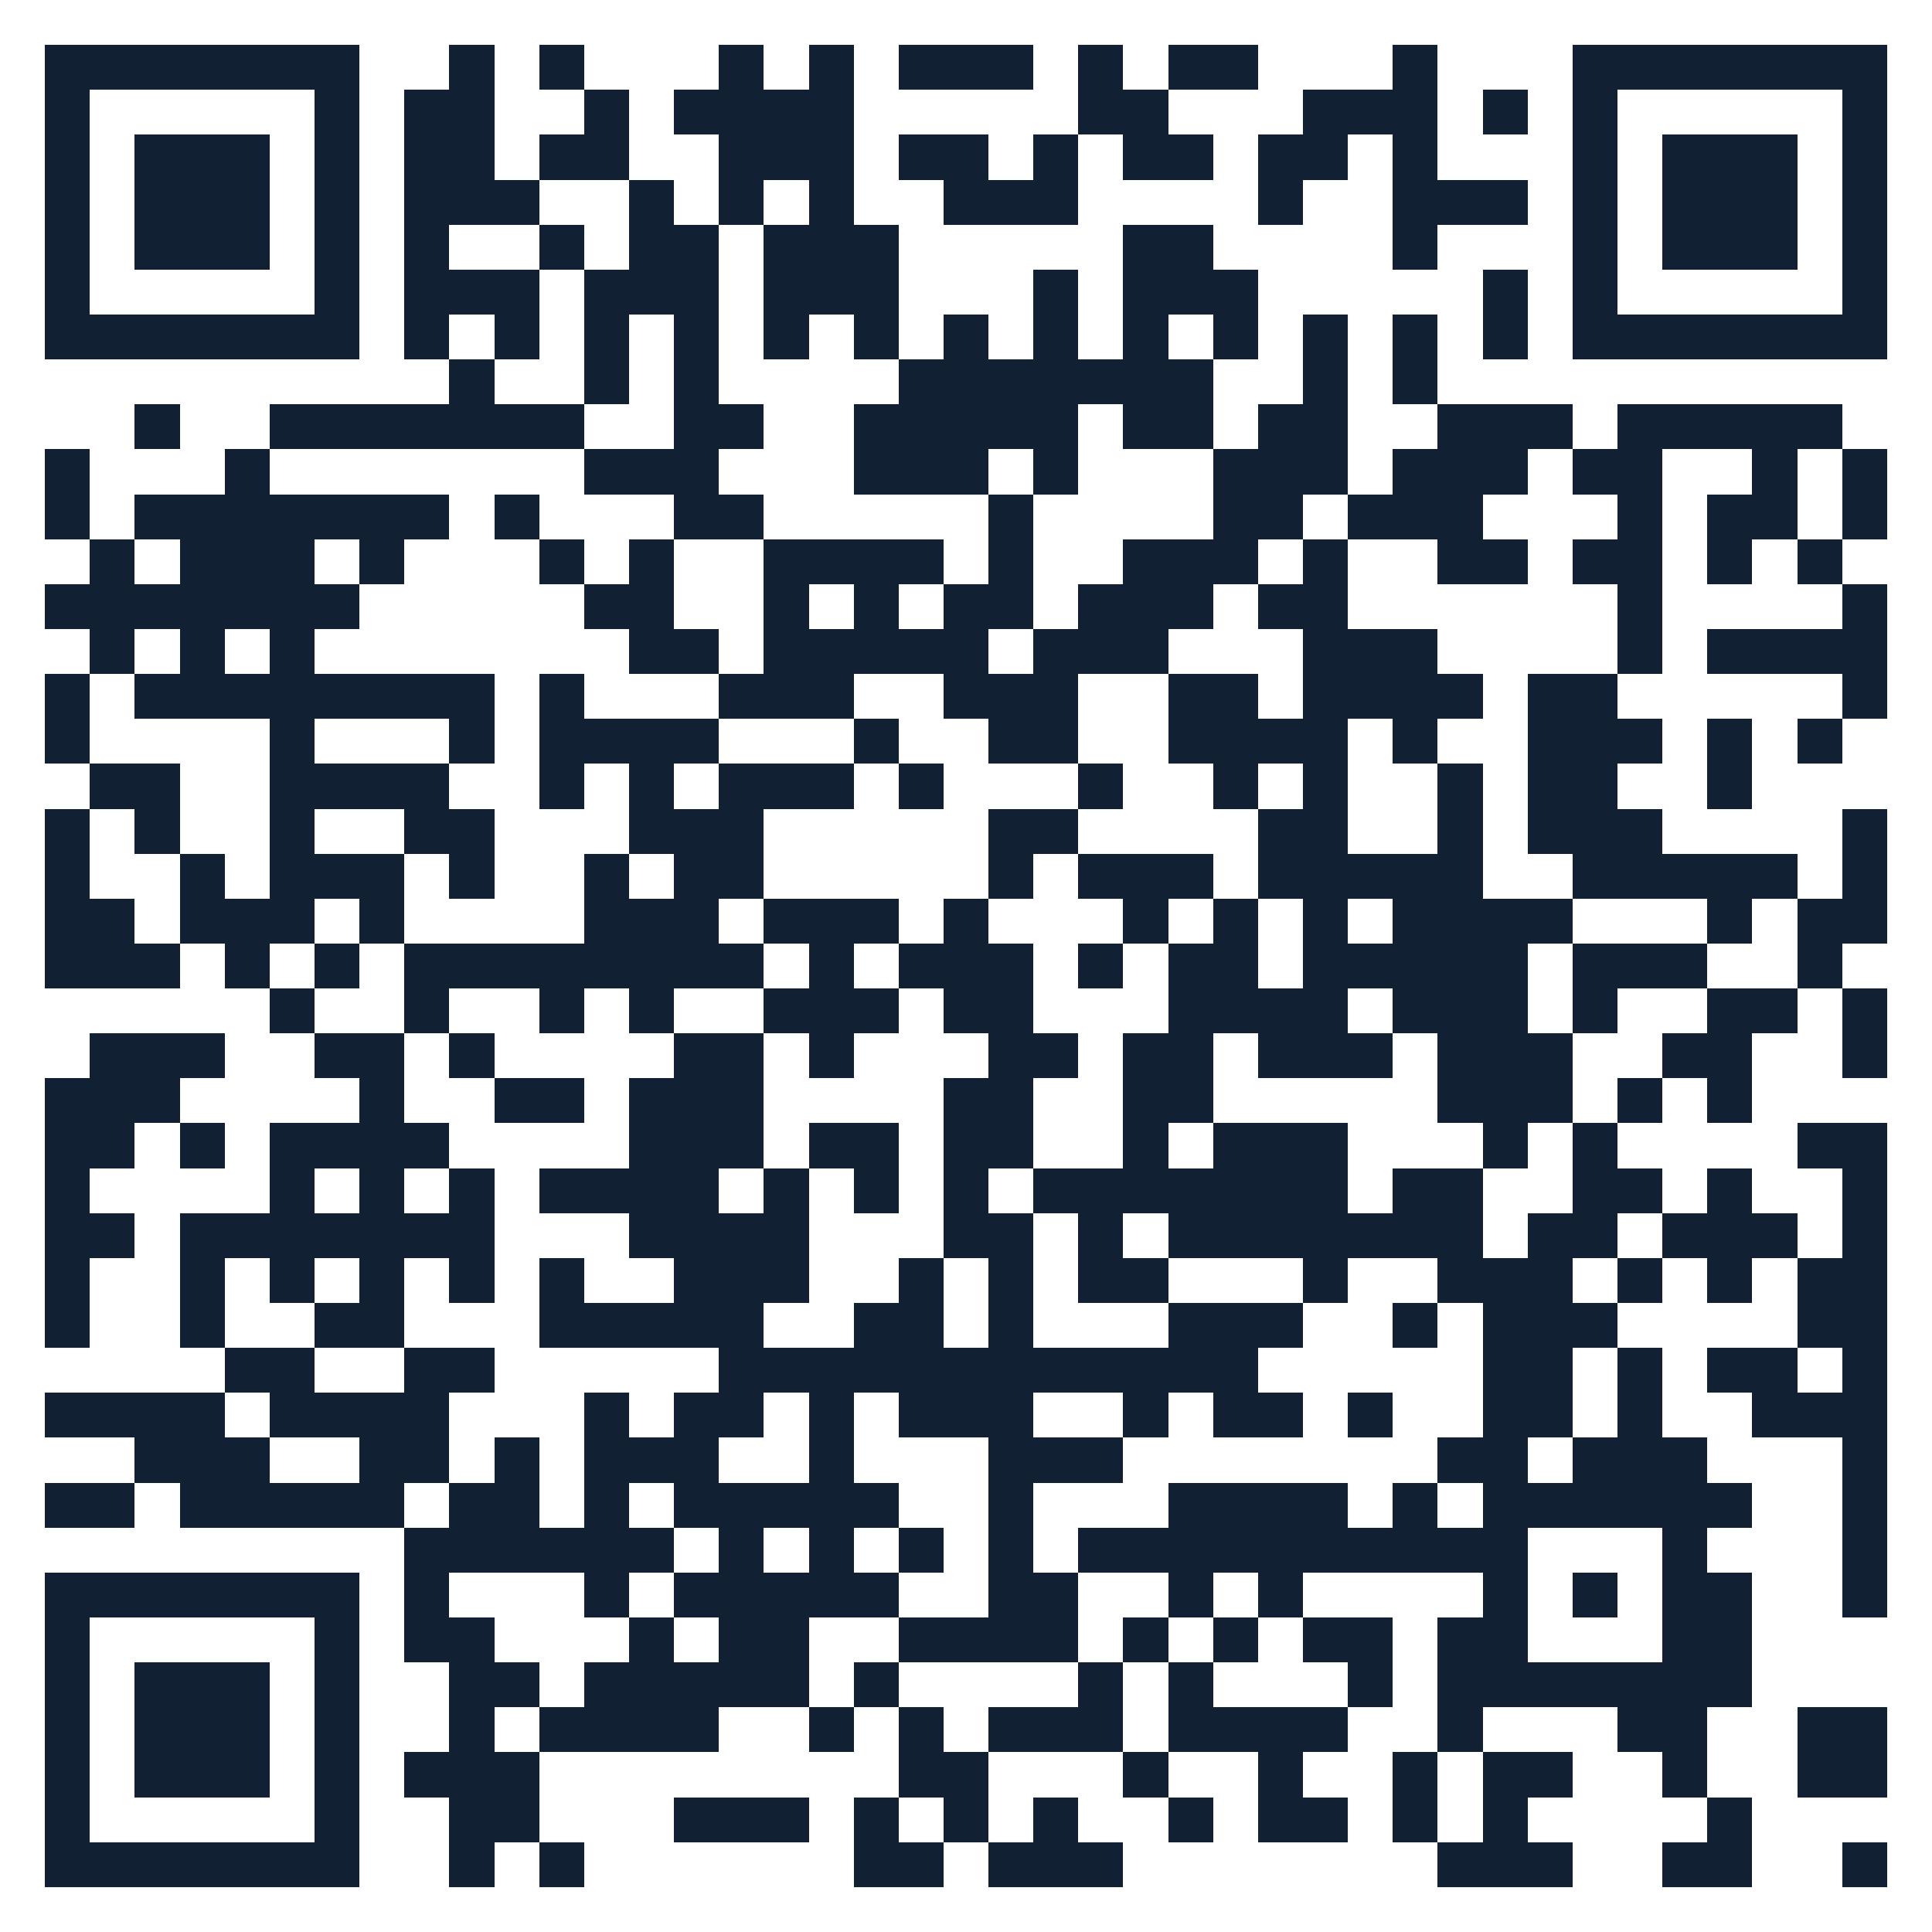
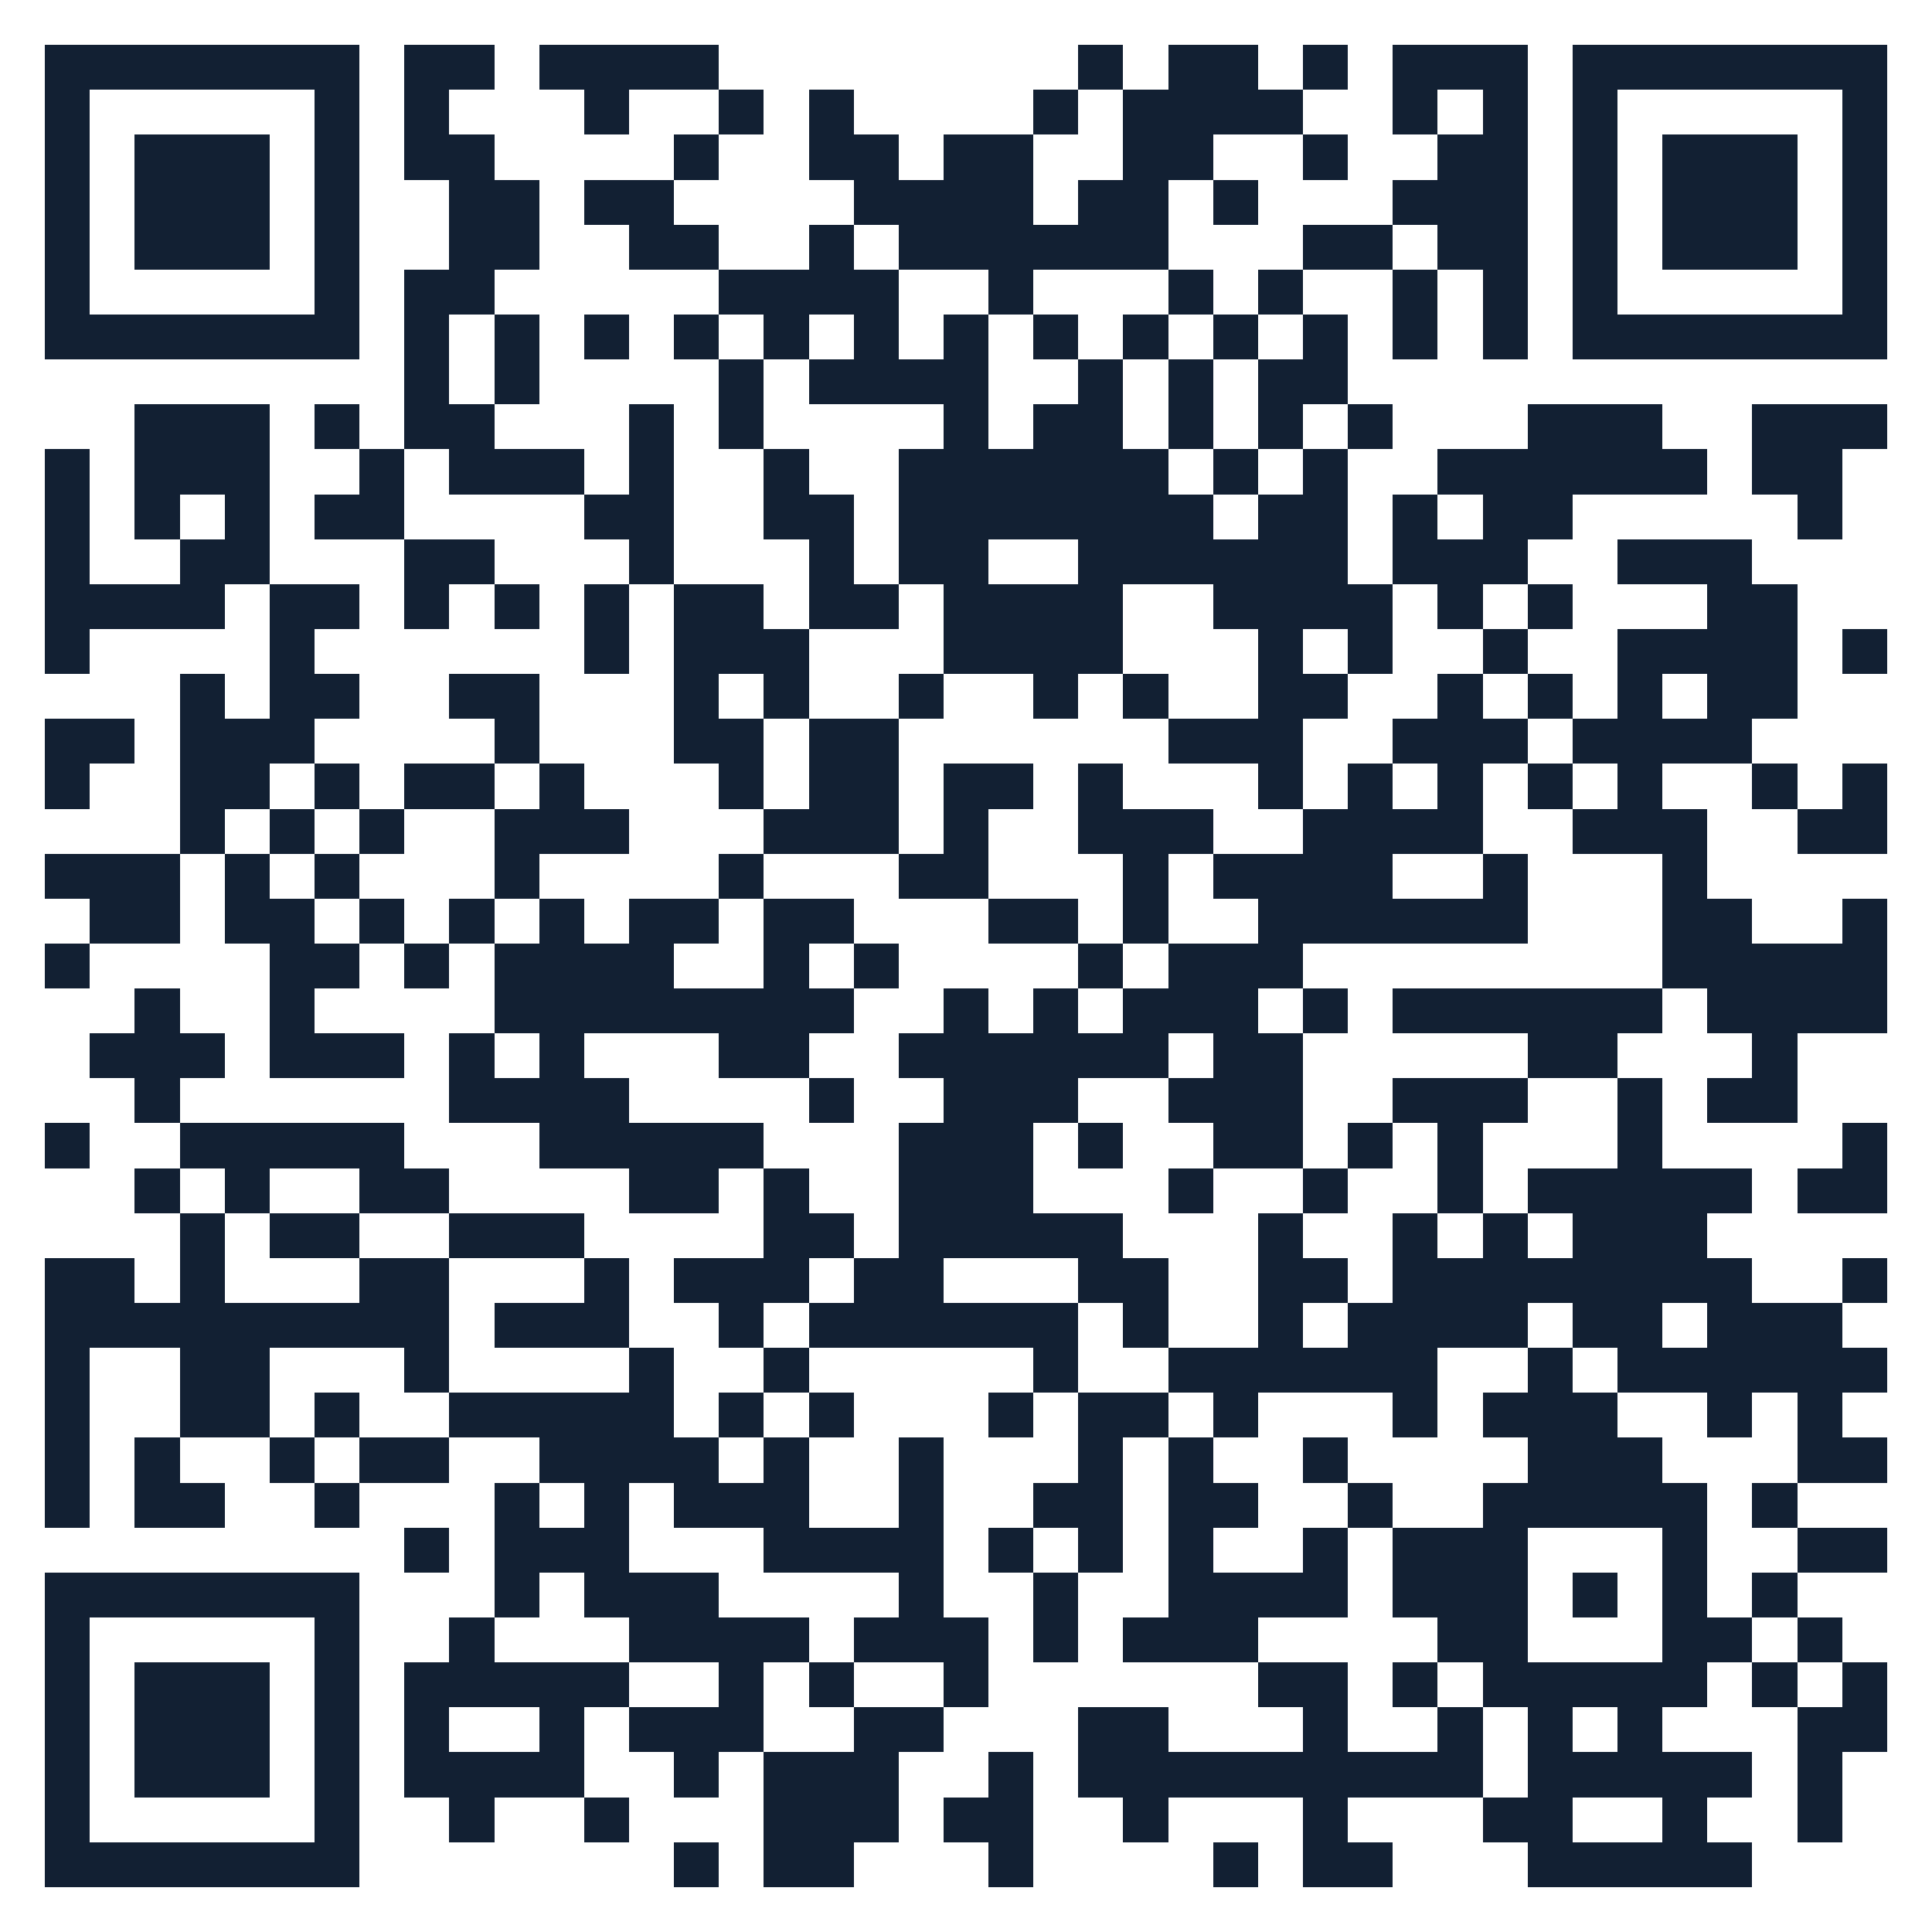
<svg xmlns="http://www.w3.org/2000/svg" width="180" height="180" viewBox="0 0 43 43" shape-rendering="crispEdges">
  <path fill="#ffffff" d="M0 0h43v43H0z" />
-   <path stroke="#122033" d="M1 1.5h7m2 0h1m1 0h1m3 0h1m1 0h1m1 0h3m1 0h1m1 0h2m3 0h1m3 0h7M1 2.5h1m5 0h1m1 0h2m2 0h1m1 0h4m5 0h2m3 0h3m1 0h1m1 0h1m5 0h1M1 3.5h1m1 0h3m1 0h1m1 0h2m1 0h2m2 0h3m1 0h2m1 0h1m1 0h2m1 0h2m1 0h1m3 0h1m1 0h3m1 0h1M1 4.5h1m1 0h3m1 0h1m1 0h3m2 0h1m1 0h1m1 0h1m2 0h3m4 0h1m2 0h3m1 0h1m1 0h3m1 0h1M1 5.5h1m1 0h3m1 0h1m1 0h1m2 0h1m1 0h2m1 0h3m5 0h2m4 0h1m3 0h1m1 0h3m1 0h1M1 6.5h1m5 0h1m1 0h3m1 0h3m1 0h3m3 0h1m1 0h3m5 0h1m1 0h1m5 0h1M1 7.5h7m1 0h1m1 0h1m1 0h1m1 0h1m1 0h1m1 0h1m1 0h1m1 0h1m1 0h1m1 0h1m1 0h1m1 0h1m1 0h1m1 0h7M10 8.5h1m2 0h1m1 0h1m4 0h7m2 0h1m1 0h1M3 9.5h1m2 0h7m2 0h2m2 0h5m1 0h2m1 0h2m2 0h3m1 0h5M1 10.5h1m3 0h1m7 0h3m3 0h3m1 0h1m3 0h3m1 0h3m1 0h2m2 0h1m1 0h1M1 11.5h1m1 0h7m1 0h1m3 0h2m5 0h1m4 0h2m1 0h3m3 0h1m1 0h2m1 0h1M2 12.5h1m1 0h3m1 0h1m3 0h1m1 0h1m2 0h4m1 0h1m2 0h3m1 0h1m2 0h2m1 0h2m1 0h1m1 0h1M1 13.5h7m5 0h2m2 0h1m1 0h1m1 0h2m1 0h3m1 0h2m6 0h1m4 0h1M2 14.5h1m1 0h1m1 0h1m7 0h2m1 0h5m1 0h3m3 0h3m4 0h1m1 0h4M1 15.5h1m1 0h8m1 0h1m3 0h3m2 0h3m2 0h2m1 0h4m1 0h2m5 0h1M1 16.5h1m4 0h1m3 0h1m1 0h4m3 0h1m2 0h2m2 0h4m1 0h1m2 0h3m1 0h1m1 0h1M2 17.5h2m2 0h4m2 0h1m1 0h1m1 0h3m1 0h1m3 0h1m2 0h1m1 0h1m2 0h1m1 0h2m2 0h1M1 18.5h1m1 0h1m2 0h1m2 0h2m3 0h3m5 0h2m4 0h2m2 0h1m1 0h3m4 0h1M1 19.5h1m2 0h1m1 0h3m1 0h1m2 0h1m1 0h2m5 0h1m1 0h3m1 0h5m2 0h5m1 0h1M1 20.5h2m1 0h3m1 0h1m4 0h3m1 0h3m1 0h1m3 0h1m1 0h1m1 0h1m1 0h4m3 0h1m1 0h2M1 21.5h3m1 0h1m1 0h1m1 0h8m1 0h1m1 0h3m1 0h1m1 0h2m1 0h5m1 0h3m2 0h1M6 22.5h1m2 0h1m2 0h1m1 0h1m2 0h3m1 0h2m3 0h4m1 0h3m1 0h1m2 0h2m1 0h1M2 23.5h3m2 0h2m1 0h1m4 0h2m1 0h1m3 0h2m1 0h2m1 0h3m1 0h3m2 0h2m2 0h1M1 24.5h3m4 0h1m2 0h2m1 0h3m4 0h2m2 0h2m5 0h3m1 0h1m1 0h1M1 25.5h2m1 0h1m1 0h4m4 0h3m1 0h2m1 0h2m2 0h1m1 0h3m3 0h1m1 0h1m4 0h2M1 26.5h1m4 0h1m1 0h1m1 0h1m1 0h4m1 0h1m1 0h1m1 0h1m1 0h7m1 0h2m2 0h2m1 0h1m2 0h1M1 27.5h2m1 0h7m3 0h4m3 0h2m1 0h1m1 0h7m1 0h2m1 0h3m1 0h1M1 28.5h1m2 0h1m1 0h1m1 0h1m1 0h1m1 0h1m2 0h3m2 0h1m1 0h1m1 0h2m3 0h1m2 0h3m1 0h1m1 0h1m1 0h2M1 29.5h1m2 0h1m2 0h2m3 0h5m2 0h2m1 0h1m3 0h3m2 0h1m1 0h3m4 0h2M5 30.5h2m2 0h2m5 0h12m5 0h2m1 0h1m1 0h2m1 0h1M1 31.5h4m1 0h4m3 0h1m1 0h2m1 0h1m1 0h3m2 0h1m1 0h2m1 0h1m2 0h2m1 0h1m2 0h3M3 32.5h3m2 0h2m1 0h1m1 0h3m2 0h1m3 0h3m7 0h2m1 0h3m3 0h1M1 33.5h2m1 0h5m1 0h2m1 0h1m1 0h5m2 0h1m3 0h4m1 0h1m1 0h6m2 0h1M9 34.5h6m1 0h1m1 0h1m1 0h1m1 0h1m1 0h10m3 0h1m3 0h1M1 35.5h7m1 0h1m3 0h1m1 0h5m2 0h2m2 0h1m1 0h1m4 0h1m1 0h1m1 0h2m2 0h1M1 36.5h1m5 0h1m1 0h2m3 0h1m1 0h2m2 0h4m1 0h1m1 0h1m1 0h2m1 0h2m3 0h2M1 37.5h1m1 0h3m1 0h1m2 0h2m1 0h5m1 0h1m4 0h1m1 0h1m3 0h1m1 0h7M1 38.5h1m1 0h3m1 0h1m2 0h1m1 0h4m2 0h1m1 0h1m1 0h3m1 0h4m2 0h1m3 0h2m2 0h2M1 39.5h1m1 0h3m1 0h1m1 0h3m8 0h2m3 0h1m2 0h1m2 0h1m1 0h2m2 0h1m2 0h2M1 40.5h1m5 0h1m2 0h2m3 0h3m1 0h1m1 0h1m1 0h1m2 0h1m1 0h2m1 0h1m1 0h1m4 0h1M1 41.5h7m2 0h1m1 0h1m6 0h2m1 0h3m7 0h3m2 0h2m2 0h1" />
+   <path stroke="#122033" d="M1 1.5h7m1 0h2m1 0h4m8 0h1m1 0h2m1 0h1m1 0h3m1 0h7M1 2.5h1m5 0h1m1 0h1m3 0h1m2 0h1m1 0h1m4 0h1m1 0h4m2 0h1m1 0h1m1 0h1m5 0h1M1 3.5h1m1 0h3m1 0h1m1 0h2m4 0h1m2 0h2m1 0h2m2 0h2m2 0h1m2 0h2m1 0h1m1 0h3m1 0h1M1 4.5h1m1 0h3m1 0h1m2 0h2m1 0h2m4 0h4m1 0h2m1 0h1m3 0h3m1 0h1m1 0h3m1 0h1M1 5.5h1m1 0h3m1 0h1m2 0h2m2 0h2m2 0h1m1 0h6m3 0h2m1 0h2m1 0h1m1 0h3m1 0h1M1 6.5h1m5 0h1m1 0h2m5 0h4m2 0h1m3 0h1m1 0h1m2 0h1m1 0h1m1 0h1m5 0h1M1 7.5h7m1 0h1m1 0h1m1 0h1m1 0h1m1 0h1m1 0h1m1 0h1m1 0h1m1 0h1m1 0h1m1 0h1m1 0h1m1 0h1m1 0h7M9 8.5h1m1 0h1m4 0h1m1 0h4m2 0h1m1 0h1m1 0h2M3 9.5h3m1 0h1m1 0h2m3 0h1m1 0h1m4 0h1m1 0h2m1 0h1m1 0h1m1 0h1m3 0h3m2 0h3M1 10.5h1m1 0h3m2 0h1m1 0h3m1 0h1m2 0h1m2 0h6m1 0h1m1 0h1m2 0h6m1 0h2M1 11.5h1m1 0h1m1 0h1m1 0h2m4 0h2m2 0h2m1 0h7m1 0h2m1 0h1m1 0h2m5 0h1M1 12.5h1m2 0h2m3 0h2m3 0h1m3 0h1m1 0h2m2 0h6m1 0h3m2 0h3M1 13.5h4m1 0h2m1 0h1m1 0h1m1 0h1m1 0h2m1 0h2m1 0h4m2 0h4m1 0h1m1 0h1m3 0h2M1 14.5h1m4 0h1m6 0h1m1 0h3m3 0h4m3 0h1m1 0h1m2 0h1m2 0h4m1 0h1M4 15.5h1m1 0h2m2 0h2m3 0h1m1 0h1m2 0h1m2 0h1m1 0h1m2 0h2m2 0h1m1 0h1m1 0h1m1 0h2M1 16.5h2m1 0h3m4 0h1m3 0h2m1 0h2m6 0h3m2 0h3m1 0h4M1 17.5h1m2 0h2m1 0h1m1 0h2m1 0h1m3 0h1m1 0h2m1 0h2m1 0h1m3 0h1m1 0h1m1 0h1m1 0h1m1 0h1m2 0h1m1 0h1M4 18.5h1m1 0h1m1 0h1m2 0h3m3 0h3m1 0h1m2 0h3m2 0h4m2 0h3m2 0h2M1 19.5h3m1 0h1m1 0h1m3 0h1m4 0h1m3 0h2m3 0h1m1 0h4m2 0h1m3 0h1M2 20.5h2m1 0h2m1 0h1m1 0h1m1 0h1m1 0h2m1 0h2m3 0h2m1 0h1m2 0h6m3 0h2m2 0h1M1 21.5h1m4 0h2m1 0h1m1 0h4m2 0h1m1 0h1m4 0h1m1 0h3m8 0h5M3 22.5h1m2 0h1m4 0h8m2 0h1m1 0h1m1 0h3m1 0h1m1 0h6m1 0h4M2 23.5h3m1 0h3m1 0h1m1 0h1m3 0h2m2 0h6m1 0h2m5 0h2m3 0h1M3 24.5h1m6 0h4m4 0h1m2 0h3m2 0h3m2 0h3m2 0h1m1 0h2M1 25.5h1m2 0h5m3 0h5m3 0h3m1 0h1m2 0h2m1 0h1m1 0h1m3 0h1m4 0h1M3 26.5h1m1 0h1m2 0h2m4 0h2m1 0h1m2 0h3m3 0h1m2 0h1m2 0h1m1 0h5m1 0h2M4 27.5h1m1 0h2m2 0h3m4 0h2m1 0h5m3 0h1m2 0h1m1 0h1m1 0h3M1 28.5h2m1 0h1m3 0h2m3 0h1m1 0h3m1 0h2m3 0h2m2 0h2m1 0h8m2 0h1M1 29.5h9m1 0h3m2 0h1m1 0h6m1 0h1m2 0h1m1 0h4m1 0h2m1 0h3M1 30.5h1m2 0h2m3 0h1m4 0h1m2 0h1m5 0h1m2 0h6m2 0h1m1 0h6M1 31.5h1m2 0h2m1 0h1m2 0h5m1 0h1m1 0h1m3 0h1m1 0h2m1 0h1m3 0h1m1 0h3m2 0h1m1 0h1M1 32.5h1m1 0h1m2 0h1m1 0h2m2 0h4m1 0h1m2 0h1m3 0h1m1 0h1m2 0h1m4 0h3m3 0h2M1 33.5h1m1 0h2m2 0h1m3 0h1m1 0h1m1 0h3m2 0h1m2 0h2m1 0h2m2 0h1m2 0h5m1 0h1M9 34.5h1m1 0h3m3 0h4m1 0h1m1 0h1m1 0h1m2 0h1m1 0h3m3 0h1m2 0h2M1 35.5h7m3 0h1m1 0h3m4 0h1m2 0h1m2 0h4m1 0h3m1 0h1m1 0h1m1 0h1M1 36.5h1m5 0h1m2 0h1m3 0h4m1 0h3m1 0h1m1 0h3m4 0h2m3 0h2m1 0h1M1 37.5h1m1 0h3m1 0h1m1 0h5m2 0h1m1 0h1m2 0h1m6 0h2m1 0h1m1 0h5m1 0h1m1 0h1M1 38.5h1m1 0h3m1 0h1m1 0h1m2 0h1m1 0h3m2 0h2m3 0h2m3 0h1m2 0h1m1 0h1m1 0h1m3 0h2M1 39.5h1m1 0h3m1 0h1m1 0h4m2 0h1m1 0h3m2 0h1m1 0h9m1 0h5m1 0h1M1 40.5h1m5 0h1m2 0h1m2 0h1m3 0h3m1 0h2m2 0h1m3 0h1m3 0h2m2 0h1m2 0h1M1 41.5h7m7 0h1m1 0h2m3 0h1m4 0h1m1 0h2m3 0h5" />
</svg>
